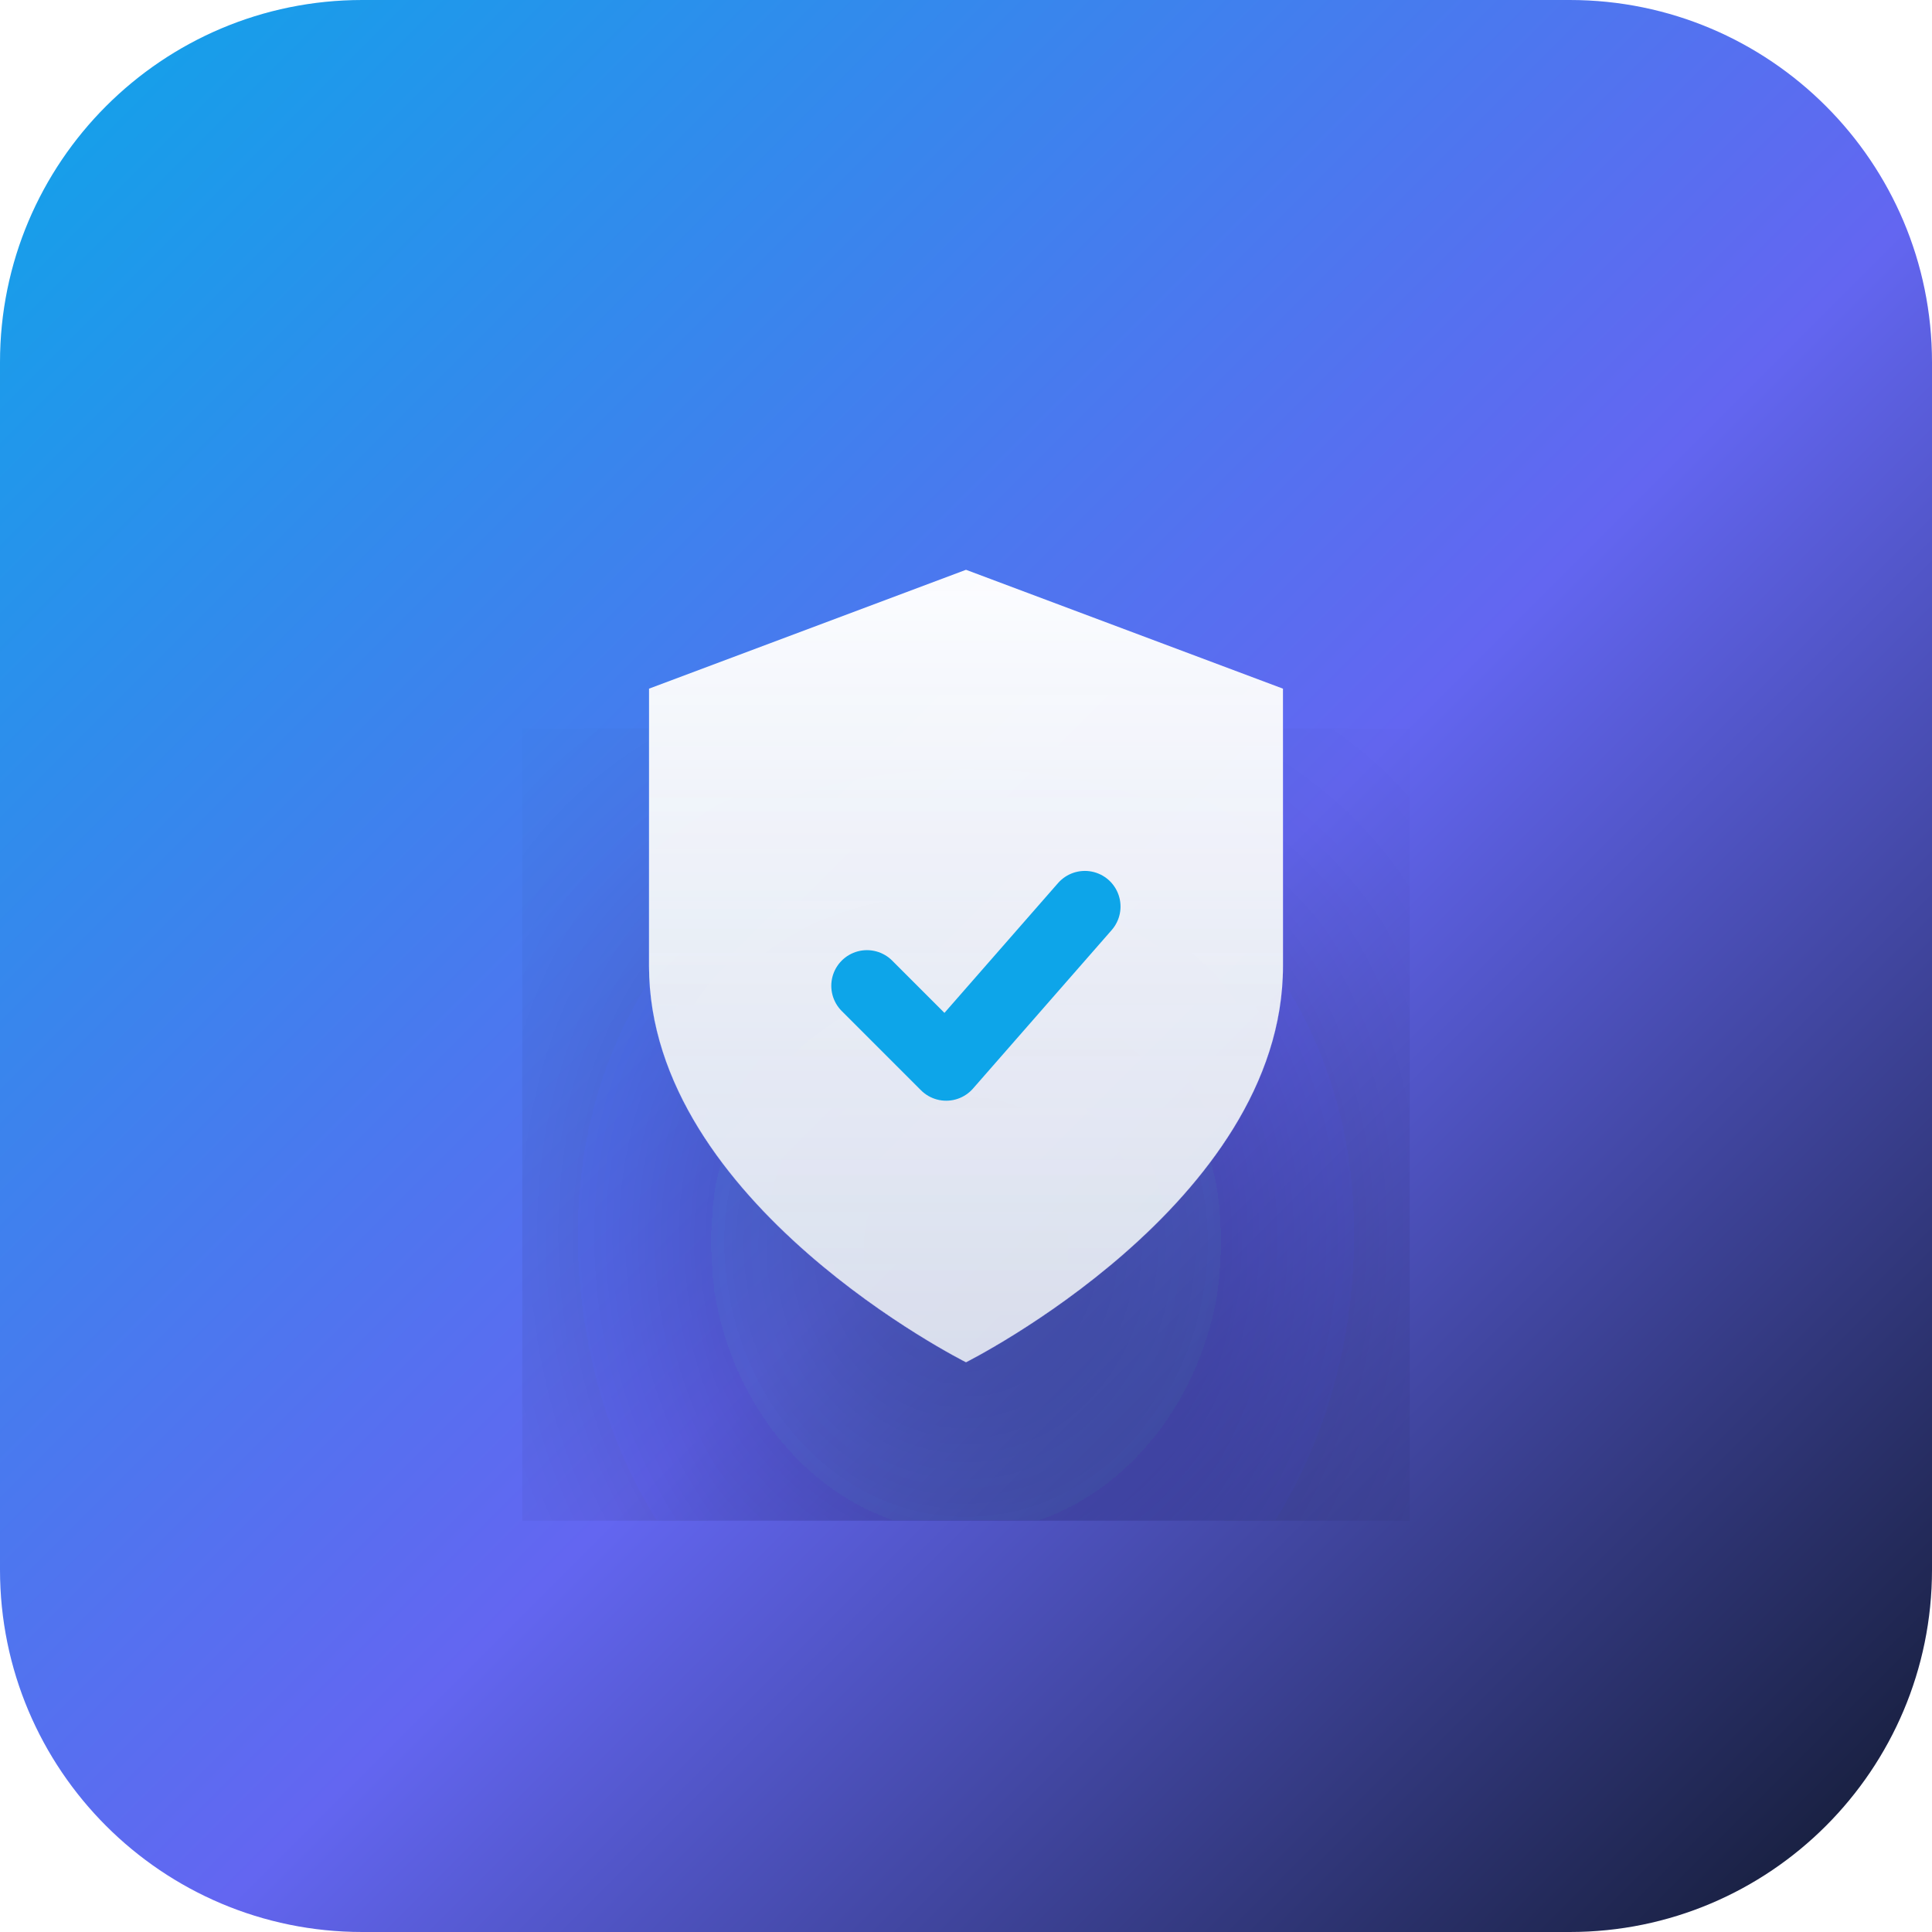
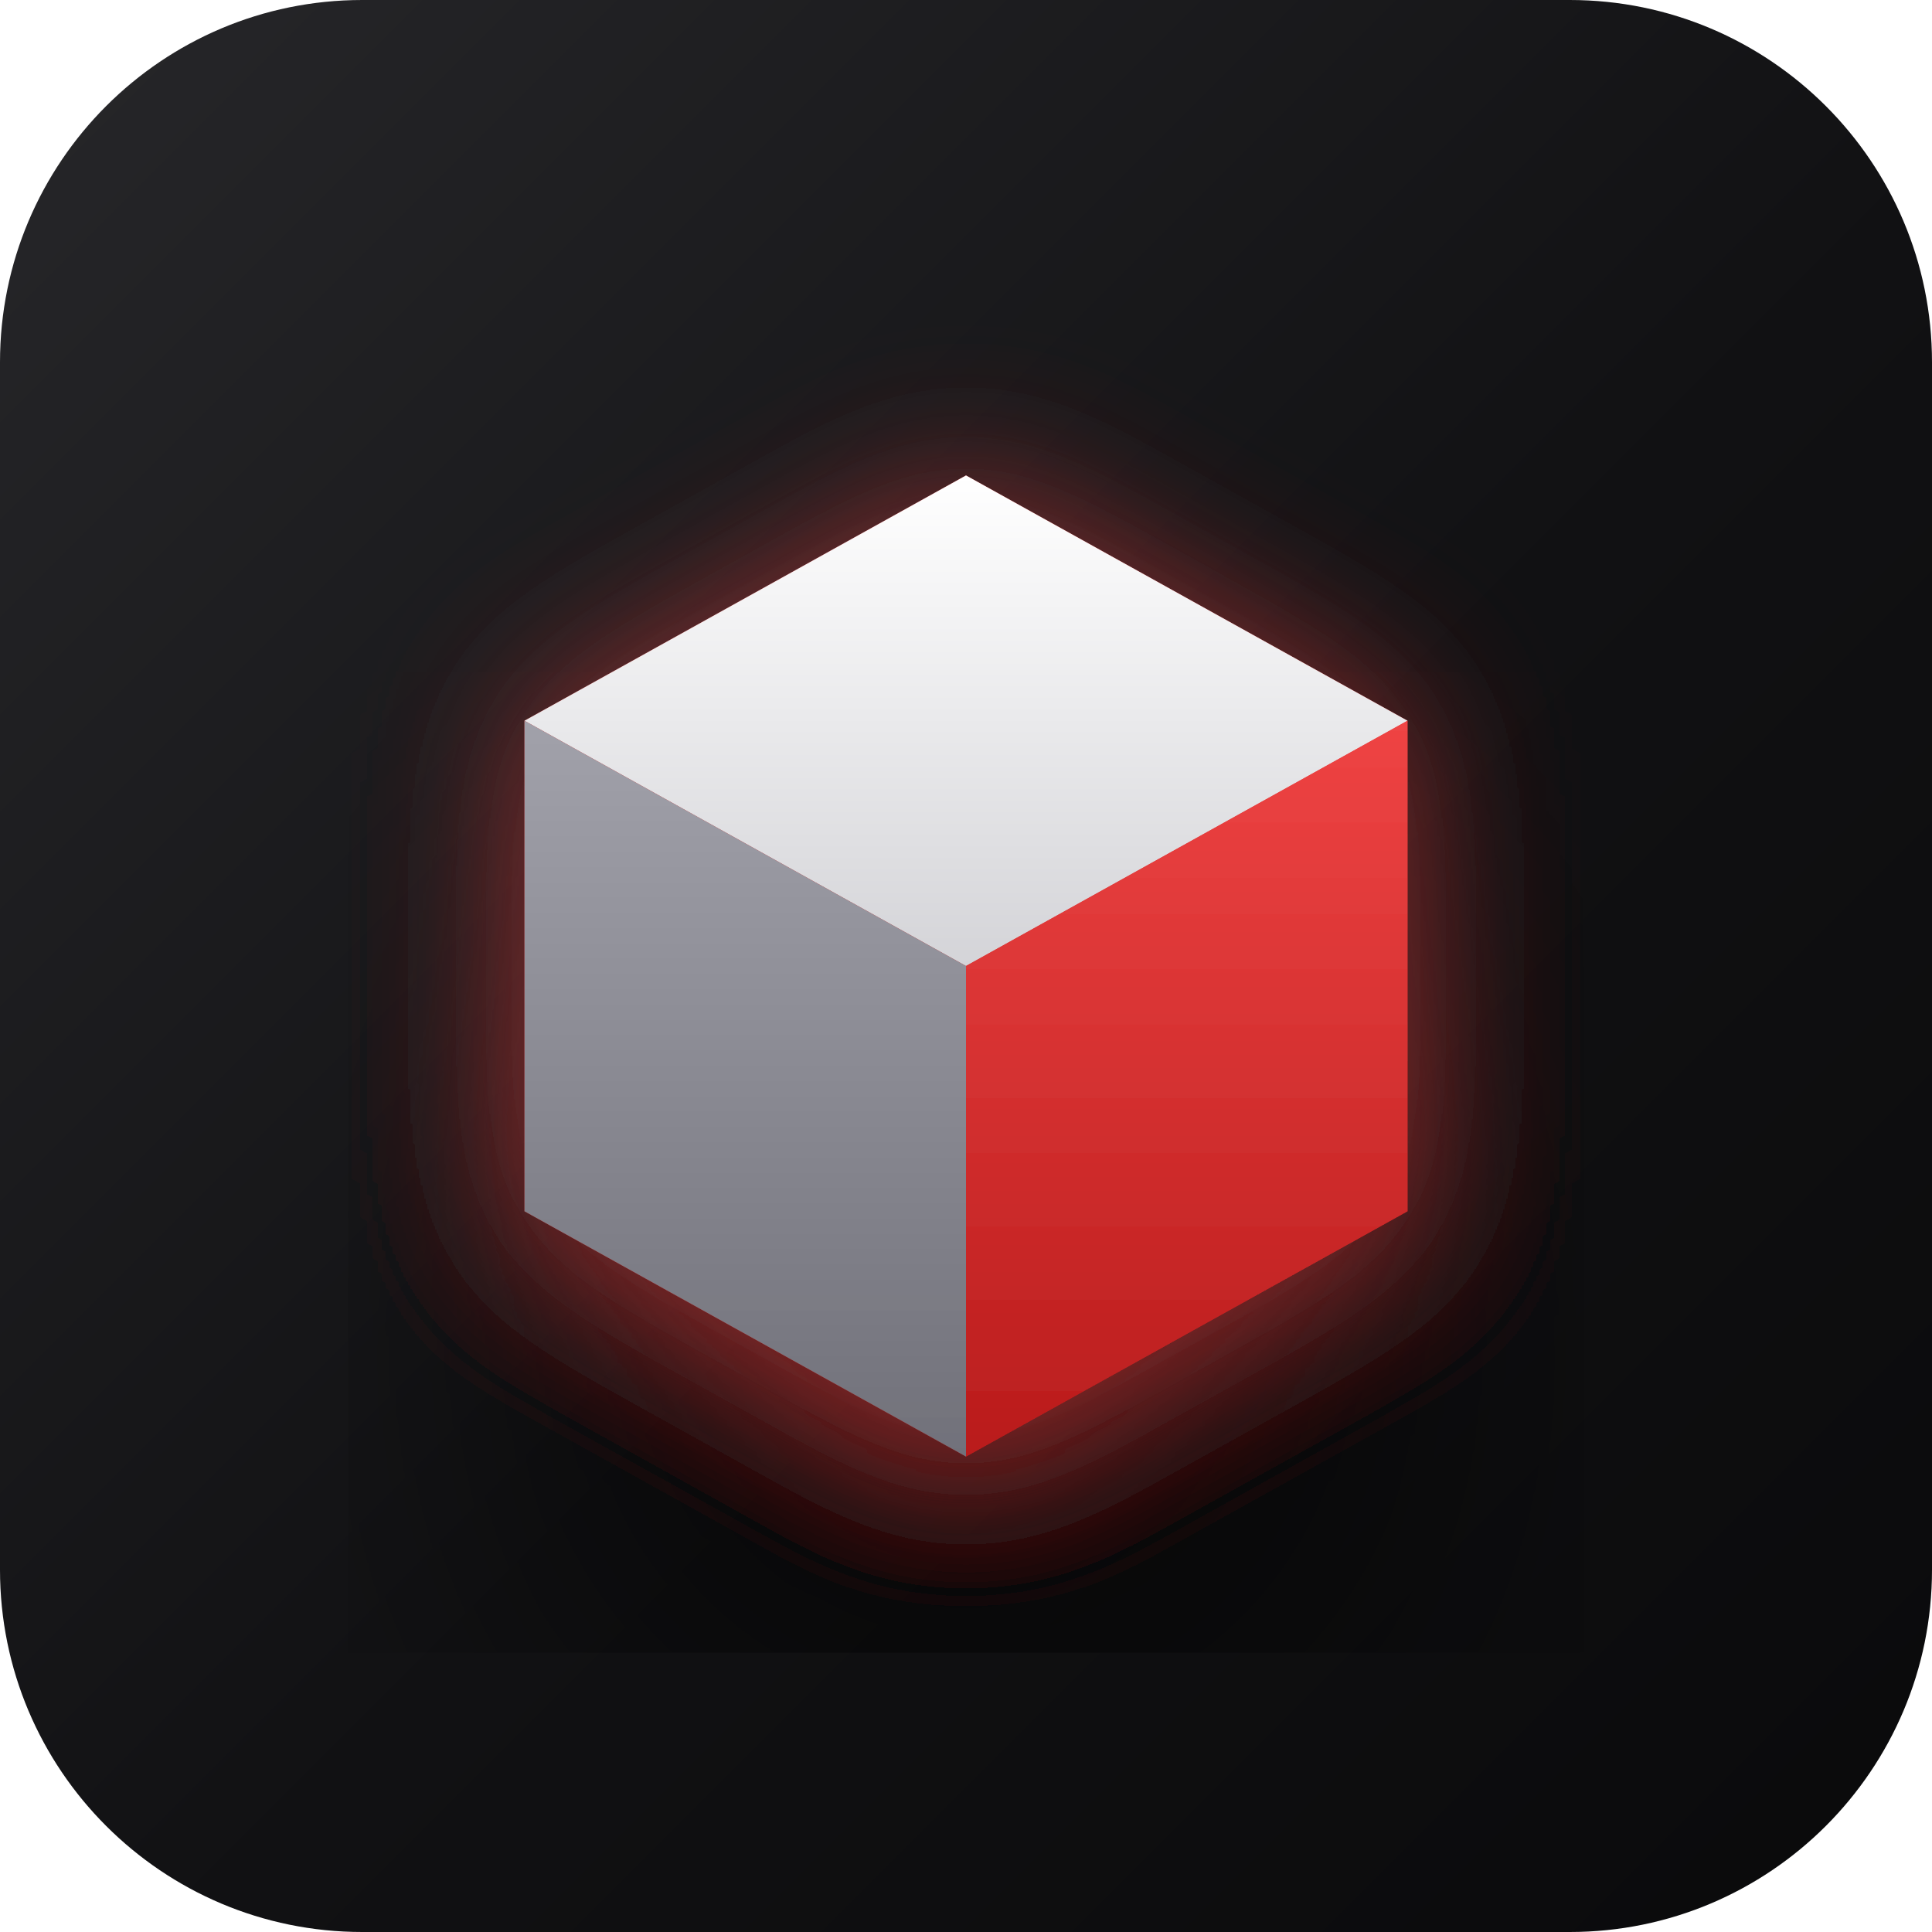
<svg xmlns="http://www.w3.org/2000/svg" viewBox="0 0 512 512" width="512" height="512">
  <defs>
    <linearGradient id="bg" x1="0" y1="0" x2="1" y2="1">
-       <stop offset="0%" stop-color="#0ea5e9" />
-       <stop offset="55%" stop-color="#6366f1" />
-       <stop offset="100%" stop-color="#0f172a" />
+       <stop offset="0%" stop-color="#27272a" />
+       <stop offset="55%" stop-color="#111113" />
+       <stop offset="100%" stop-color="#0a0a0b" />
    </linearGradient>
-     <linearGradient id="shield" x1="0" y1="0" x2="0" y2="1">
-       <stop offset="0%" stop-color="#ffffff" stop-opacity="0.98" />
-       <stop offset="100%" stop-color="#e2e8f0" stop-opacity="0.92" />
+     <linearGradient id="faceRight" x1="0" y1="0" x2="0" y2="1">
+       <stop offset="0%" stop-color="#ef4444" />
+       <stop offset="100%" stop-color="#b91c1c" />
+     </linearGradient>
+     <linearGradient id="faceTop" x1="0" y1="0" x2="0" y2="1">
+       <stop offset="0%" stop-color="#ffffff" />
+       <stop offset="100%" stop-color="#d4d4d8" />
+     </linearGradient>
+     <linearGradient id="faceLeft" x1="0" y1="0" x2="0" y2="1">
+       <stop offset="0%" stop-color="#a1a1aa" />
+       <stop offset="100%" stop-color="#71717a" />
    </linearGradient>
    <filter id="softShadow" x="-20%" y="-20%" width="140%" height="140%">
-       <feDropShadow dx="0" dy="8" stdDeviation="10" flood-color="#0f172a" flood-opacity="0.35" />
+       <feDropShadow dx="0" dy="8" stdDeviation="10" flood-color="#000000" flood-opacity="0.55" />
+     </filter>
+     <filter id="redGlow" x="-40%" y="-40%" width="180%" height="180%">
+       <feDropShadow dx="0" dy="0" stdDeviation="1.6" flood-color="#ef4444" flood-opacity="0.55" />
    </filter>
  </defs>
  <rect width="512" height="512" rx="96" ry="96" fill="url(#bg)" />
-   <g filter="url(#softShadow)" transform="translate(256 256) scale(10.5) translate(-12 -12)">
-     <path d="M12 22s8-4 8-10V5l-8-3-8 3v7c0 6 8 10 8 10z" fill="url(#shield)" />
-     <path d="M9.5 12.5l2 2 3.5-4" stroke="#0ea5e9" stroke-width="1.8" stroke-linecap="round" stroke-linejoin="round" fill="none" />
+   <g filter="url(#softShadow)" transform="translate(256 256) scale(13) translate(-12 -12)">
+     <g filter="url(#redGlow)">
+       <path d="M12 2 21 7v10l-9 5-9-5V7l9-5z" fill="url(#faceRight)" />
+       <path d="M12 2 21 7l-9 5-9-5 9-5z" fill="url(#faceTop)" />
+       <path d="M3 7l9 5v10l-9-5V7z" fill="url(#faceLeft)" />
+       <path d="M21 7l-9 5v10l9-5V7z" fill="url(#faceRight)" />
+     </g>
  </g>
</svg>
